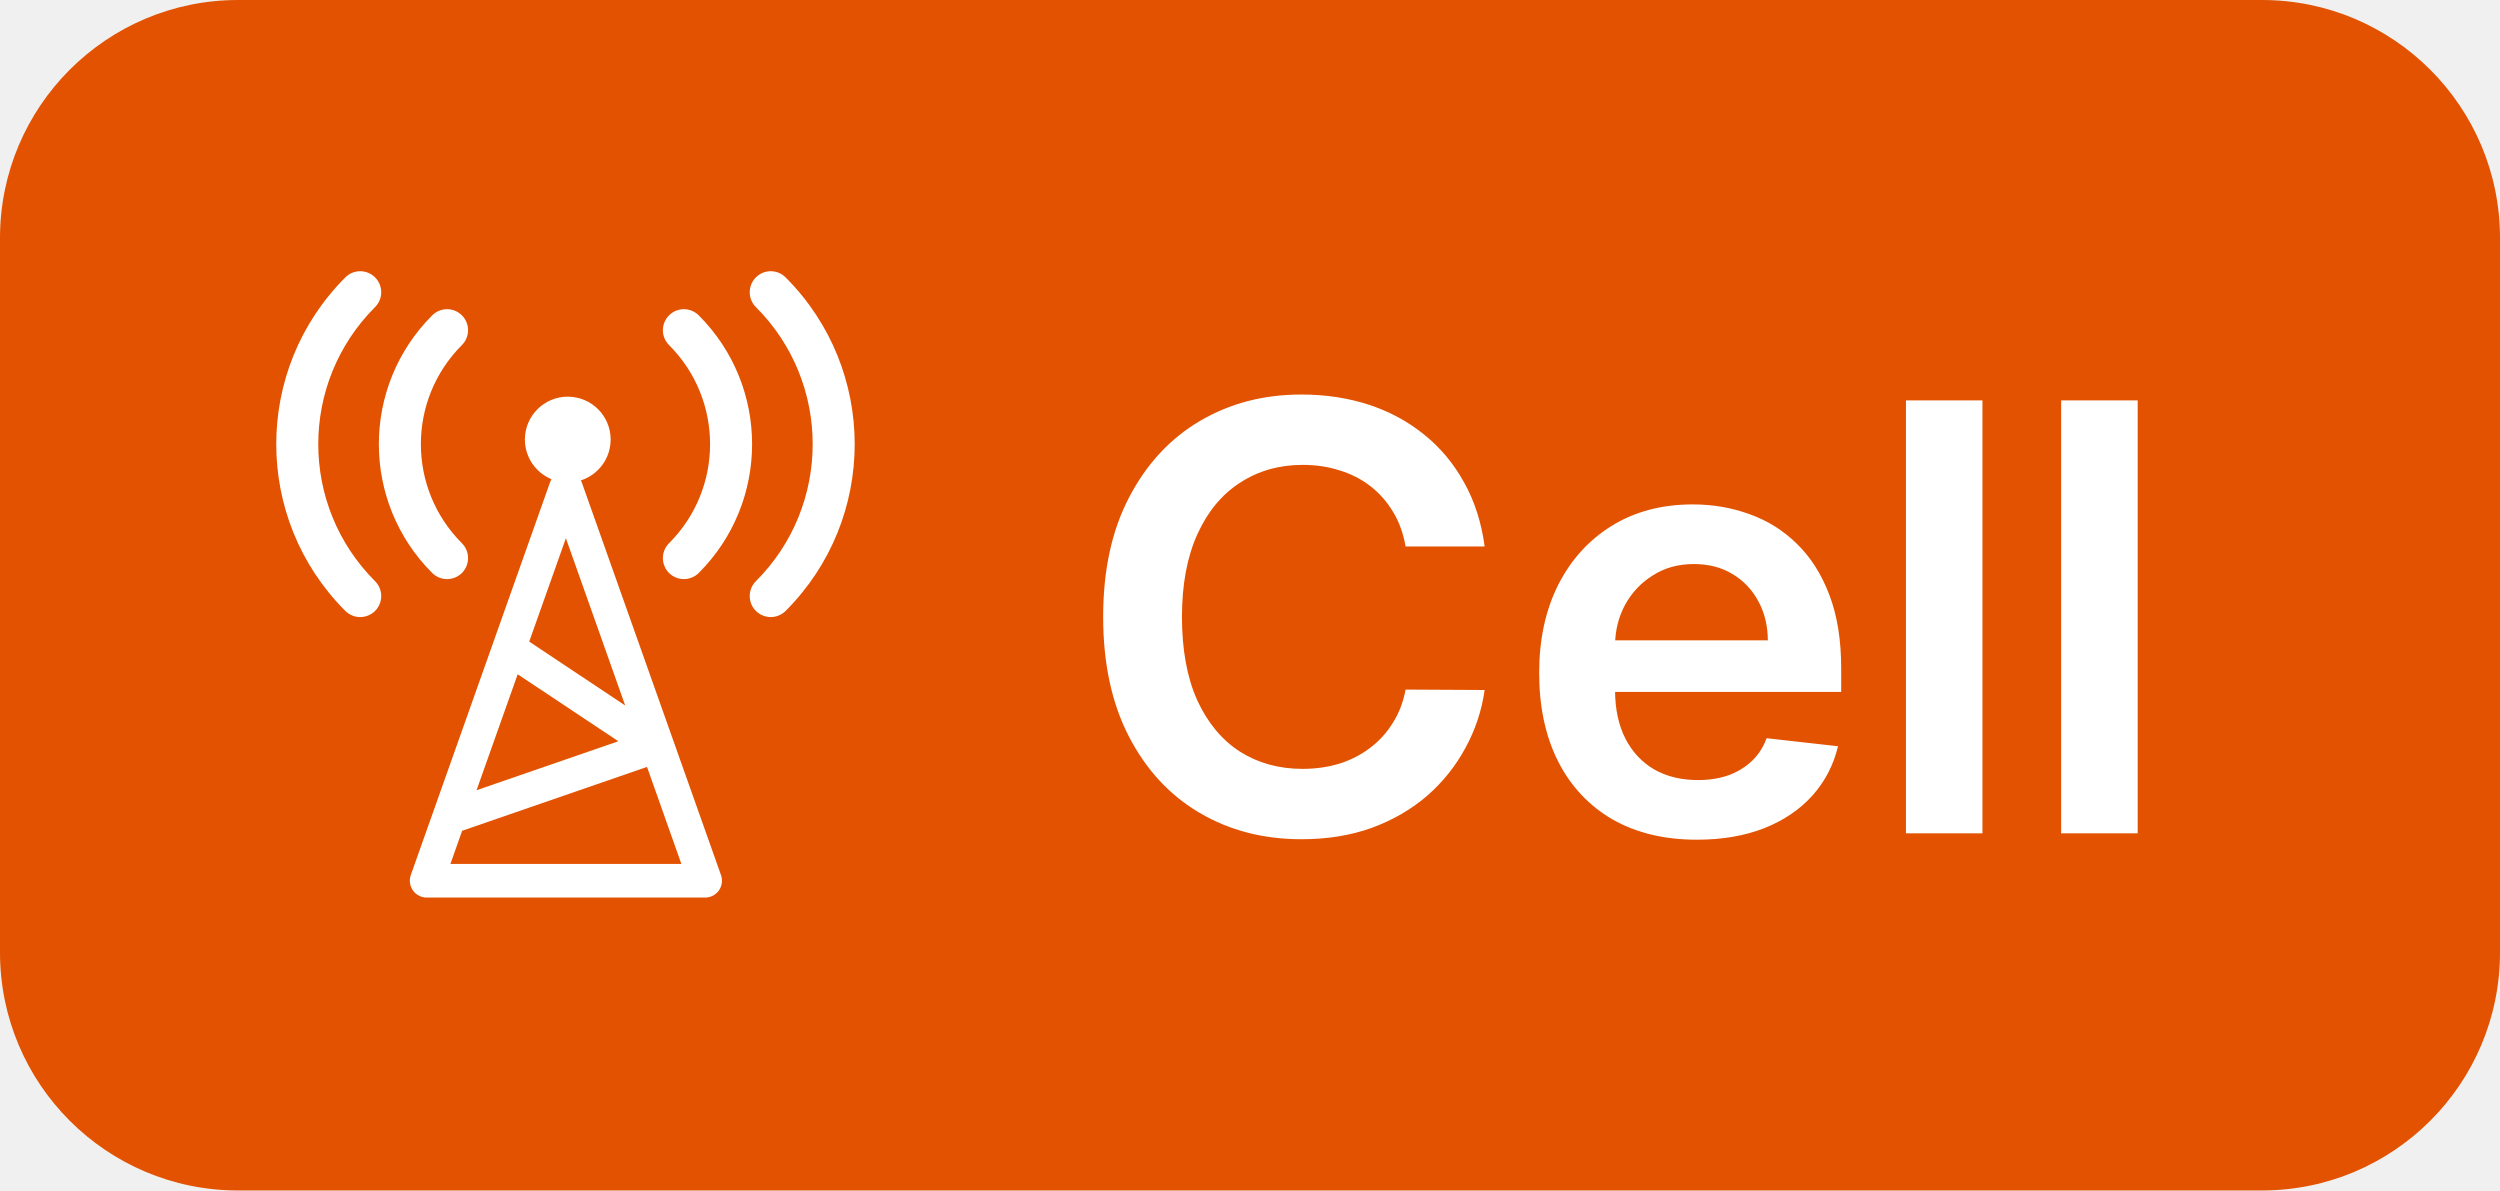
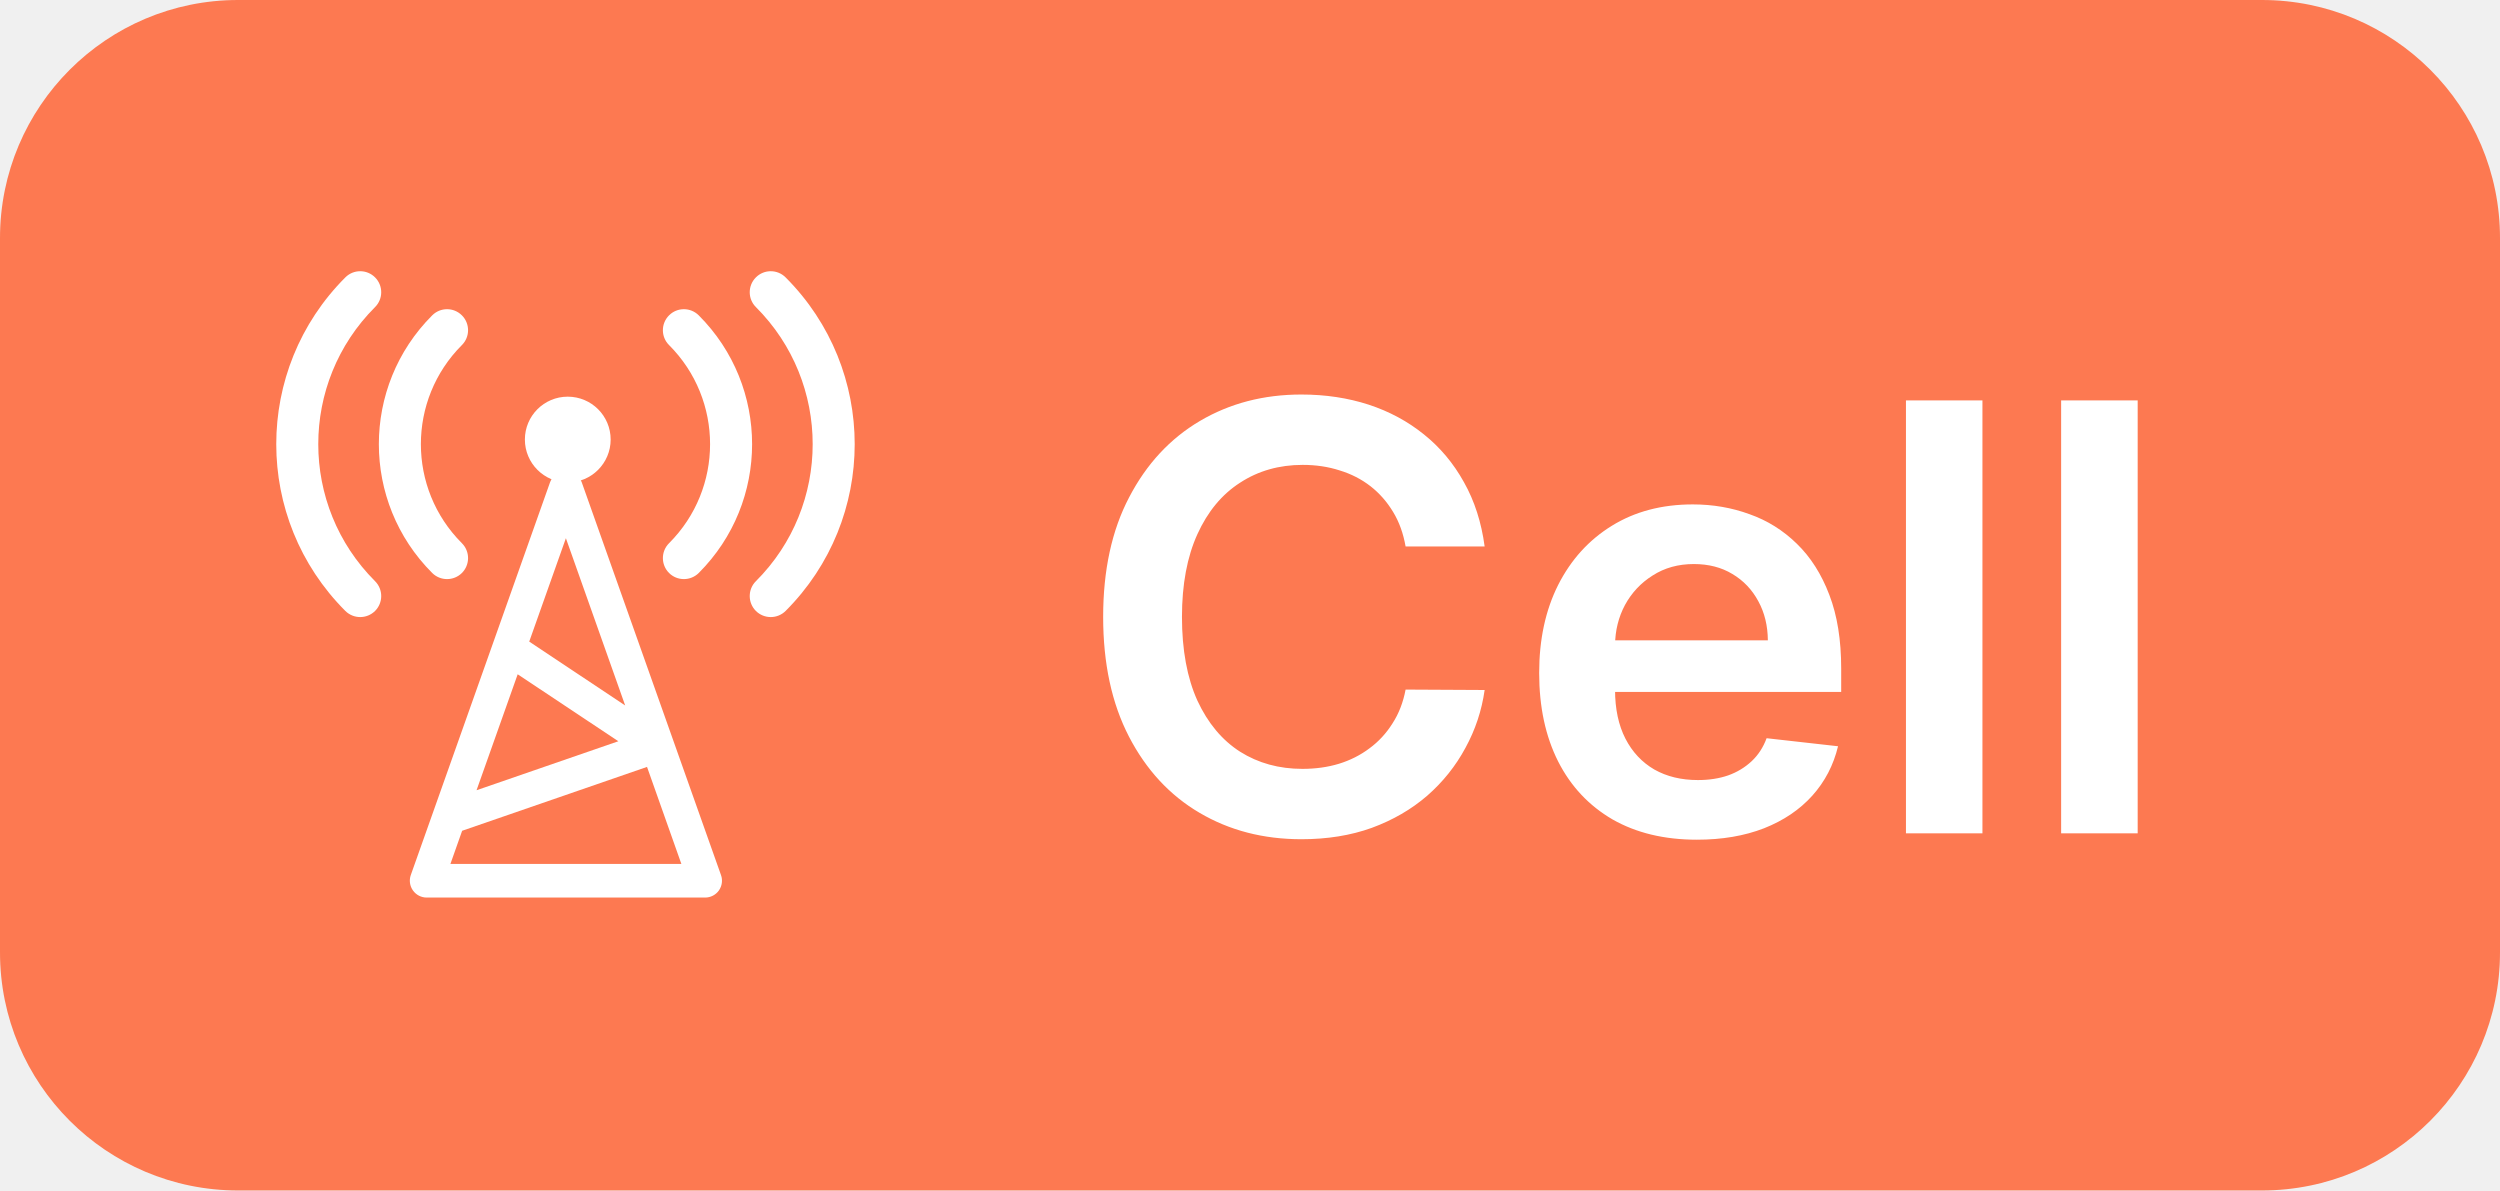
<svg xmlns="http://www.w3.org/2000/svg" width="42" height="20" viewBox="0 0 42 20" fill="none">
-   <rect width="42" height="20" rx="4" fill="#E35200" />
+   <rect width="42" height="20" rx="4" fill="#FD7951" />
  <path fill-rule="evenodd" clip-rule="evenodd" d="M9.773 8.102C9.733 7.99 9.627 7.914 9.507 7.914C9.388 7.914 9.281 7.99 9.241 8.102L6.901 14.702C6.871 14.788 6.884 14.884 6.937 14.959C6.99 15.034 7.076 15.079 7.167 15.079H11.847C11.939 15.079 12.025 15.034 12.078 14.959C12.13 14.884 12.144 14.788 12.113 14.702L9.773 8.102ZM10.87 12.884L11.447 14.514H7.567L7.764 13.957L10.87 12.884ZM10.503 11.852L9.507 9.042L8.891 10.779L10.503 11.852ZM8.697 11.328L8.006 13.276L10.388 12.453L8.697 11.328Z" fill="white" />
  <path d="M9.539 8.105C9.936 8.105 10.259 7.782 10.259 7.384C10.259 6.986 9.936 6.664 9.538 6.664C9.14 6.664 8.818 6.987 8.818 7.384C8.818 7.782 9.141 8.105 9.539 8.105Z" fill="white" />
  <path fill-rule="evenodd" clip-rule="evenodd" d="M7.76 9.626C7.622 9.763 7.399 9.763 7.261 9.626C6.066 8.431 6.066 6.493 7.261 5.298C7.399 5.16 7.622 5.16 7.76 5.298C7.898 5.436 7.898 5.66 7.76 5.797C6.841 6.717 6.841 8.207 7.76 9.126C7.898 9.264 7.898 9.488 7.76 9.626Z" fill="white" />
  <path fill-rule="evenodd" clip-rule="evenodd" d="M6.301 10.264C6.163 10.401 5.94 10.401 5.802 10.264C4.254 8.716 4.254 6.208 5.802 4.66C5.94 4.522 6.163 4.522 6.301 4.66C6.439 4.798 6.439 5.022 6.301 5.159C5.029 6.431 5.029 8.493 6.301 9.764C6.439 9.902 6.439 10.126 6.301 10.264Z" fill="white" />
  <path fill-rule="evenodd" clip-rule="evenodd" d="M11.24 9.626C11.377 9.763 11.601 9.763 11.739 9.626C12.934 8.431 12.934 6.493 11.739 5.298C11.601 5.16 11.377 5.16 11.24 5.298C11.102 5.436 11.102 5.66 11.24 5.797C12.159 6.717 12.159 8.207 11.24 9.126C11.102 9.264 11.102 9.488 11.24 9.626Z" fill="white" />
  <path fill-rule="evenodd" clip-rule="evenodd" d="M12.699 10.264C12.837 10.401 13.06 10.401 13.198 10.264C14.746 8.716 14.746 6.208 13.198 4.66C13.06 4.522 12.837 4.522 12.699 4.66C12.561 4.798 12.561 5.022 12.699 5.159C13.971 6.431 13.971 8.493 12.699 9.764C12.561 9.902 12.561 10.126 12.699 10.264Z" fill="white" />
  <path d="M24.942 9.181H23.614C23.576 8.963 23.507 8.77 23.405 8.602C23.303 8.432 23.176 8.287 23.025 8.169C22.873 8.051 22.701 7.962 22.506 7.903C22.315 7.841 22.108 7.81 21.885 7.81C21.49 7.81 21.139 7.91 20.834 8.109C20.528 8.305 20.289 8.594 20.116 8.975C19.944 9.354 19.857 9.817 19.857 10.364C19.857 10.92 19.944 11.389 20.116 11.77C20.292 12.149 20.531 12.435 20.834 12.629C21.139 12.821 21.488 12.917 21.881 12.917C22.099 12.917 22.303 12.889 22.492 12.832C22.684 12.773 22.856 12.686 23.007 12.572C23.161 12.459 23.29 12.319 23.394 12.153C23.501 11.988 23.574 11.798 23.614 11.585L24.942 11.592C24.893 11.938 24.785 12.262 24.619 12.565C24.456 12.868 24.242 13.136 23.977 13.368C23.711 13.598 23.401 13.777 23.046 13.908C22.691 14.036 22.297 14.099 21.864 14.099C21.224 14.099 20.654 13.951 20.152 13.655C19.65 13.36 19.255 12.932 18.966 12.374C18.677 11.815 18.533 11.145 18.533 10.364C18.533 9.58 18.678 8.91 18.97 8.354C19.261 7.795 19.657 7.368 20.159 7.072C20.661 6.776 21.229 6.628 21.864 6.628C22.268 6.628 22.645 6.685 22.993 6.798C23.341 6.912 23.651 7.079 23.923 7.299C24.195 7.517 24.419 7.784 24.595 8.102C24.772 8.416 24.888 8.776 24.942 9.181ZM28.507 14.107C27.96 14.107 27.488 13.993 27.09 13.766C26.695 13.536 26.39 13.212 26.177 12.793C25.964 12.371 25.858 11.875 25.858 11.305C25.858 10.744 25.964 10.251 26.177 9.827C26.393 9.401 26.694 9.07 27.079 8.833C27.465 8.594 27.919 8.474 28.439 8.474C28.776 8.474 29.093 8.529 29.391 8.638C29.692 8.744 29.957 8.91 30.187 9.135C30.419 9.36 30.601 9.646 30.733 9.994C30.866 10.34 30.932 10.752 30.932 11.23V11.624H26.462V10.758H29.7C29.698 10.512 29.645 10.293 29.54 10.101C29.436 9.907 29.291 9.754 29.104 9.643C28.919 9.531 28.703 9.476 28.457 9.476C28.194 9.476 27.964 9.54 27.765 9.668C27.566 9.793 27.411 9.959 27.299 10.165C27.191 10.368 27.135 10.592 27.133 10.836V11.592C27.133 11.91 27.191 12.182 27.307 12.409C27.423 12.634 27.585 12.807 27.793 12.928C28.002 13.046 28.245 13.105 28.525 13.105C28.712 13.105 28.881 13.079 29.032 13.027C29.184 12.973 29.315 12.893 29.427 12.789C29.538 12.685 29.622 12.556 29.679 12.402L30.879 12.537C30.803 12.854 30.659 13.131 30.446 13.368C30.235 13.602 29.965 13.785 29.636 13.915C29.307 14.043 28.931 14.107 28.507 14.107ZM33.305 6.727V14H32.02V6.727H33.305ZM35.913 6.727V14H34.627V6.727H35.913Z" fill="white" />
</svg>
